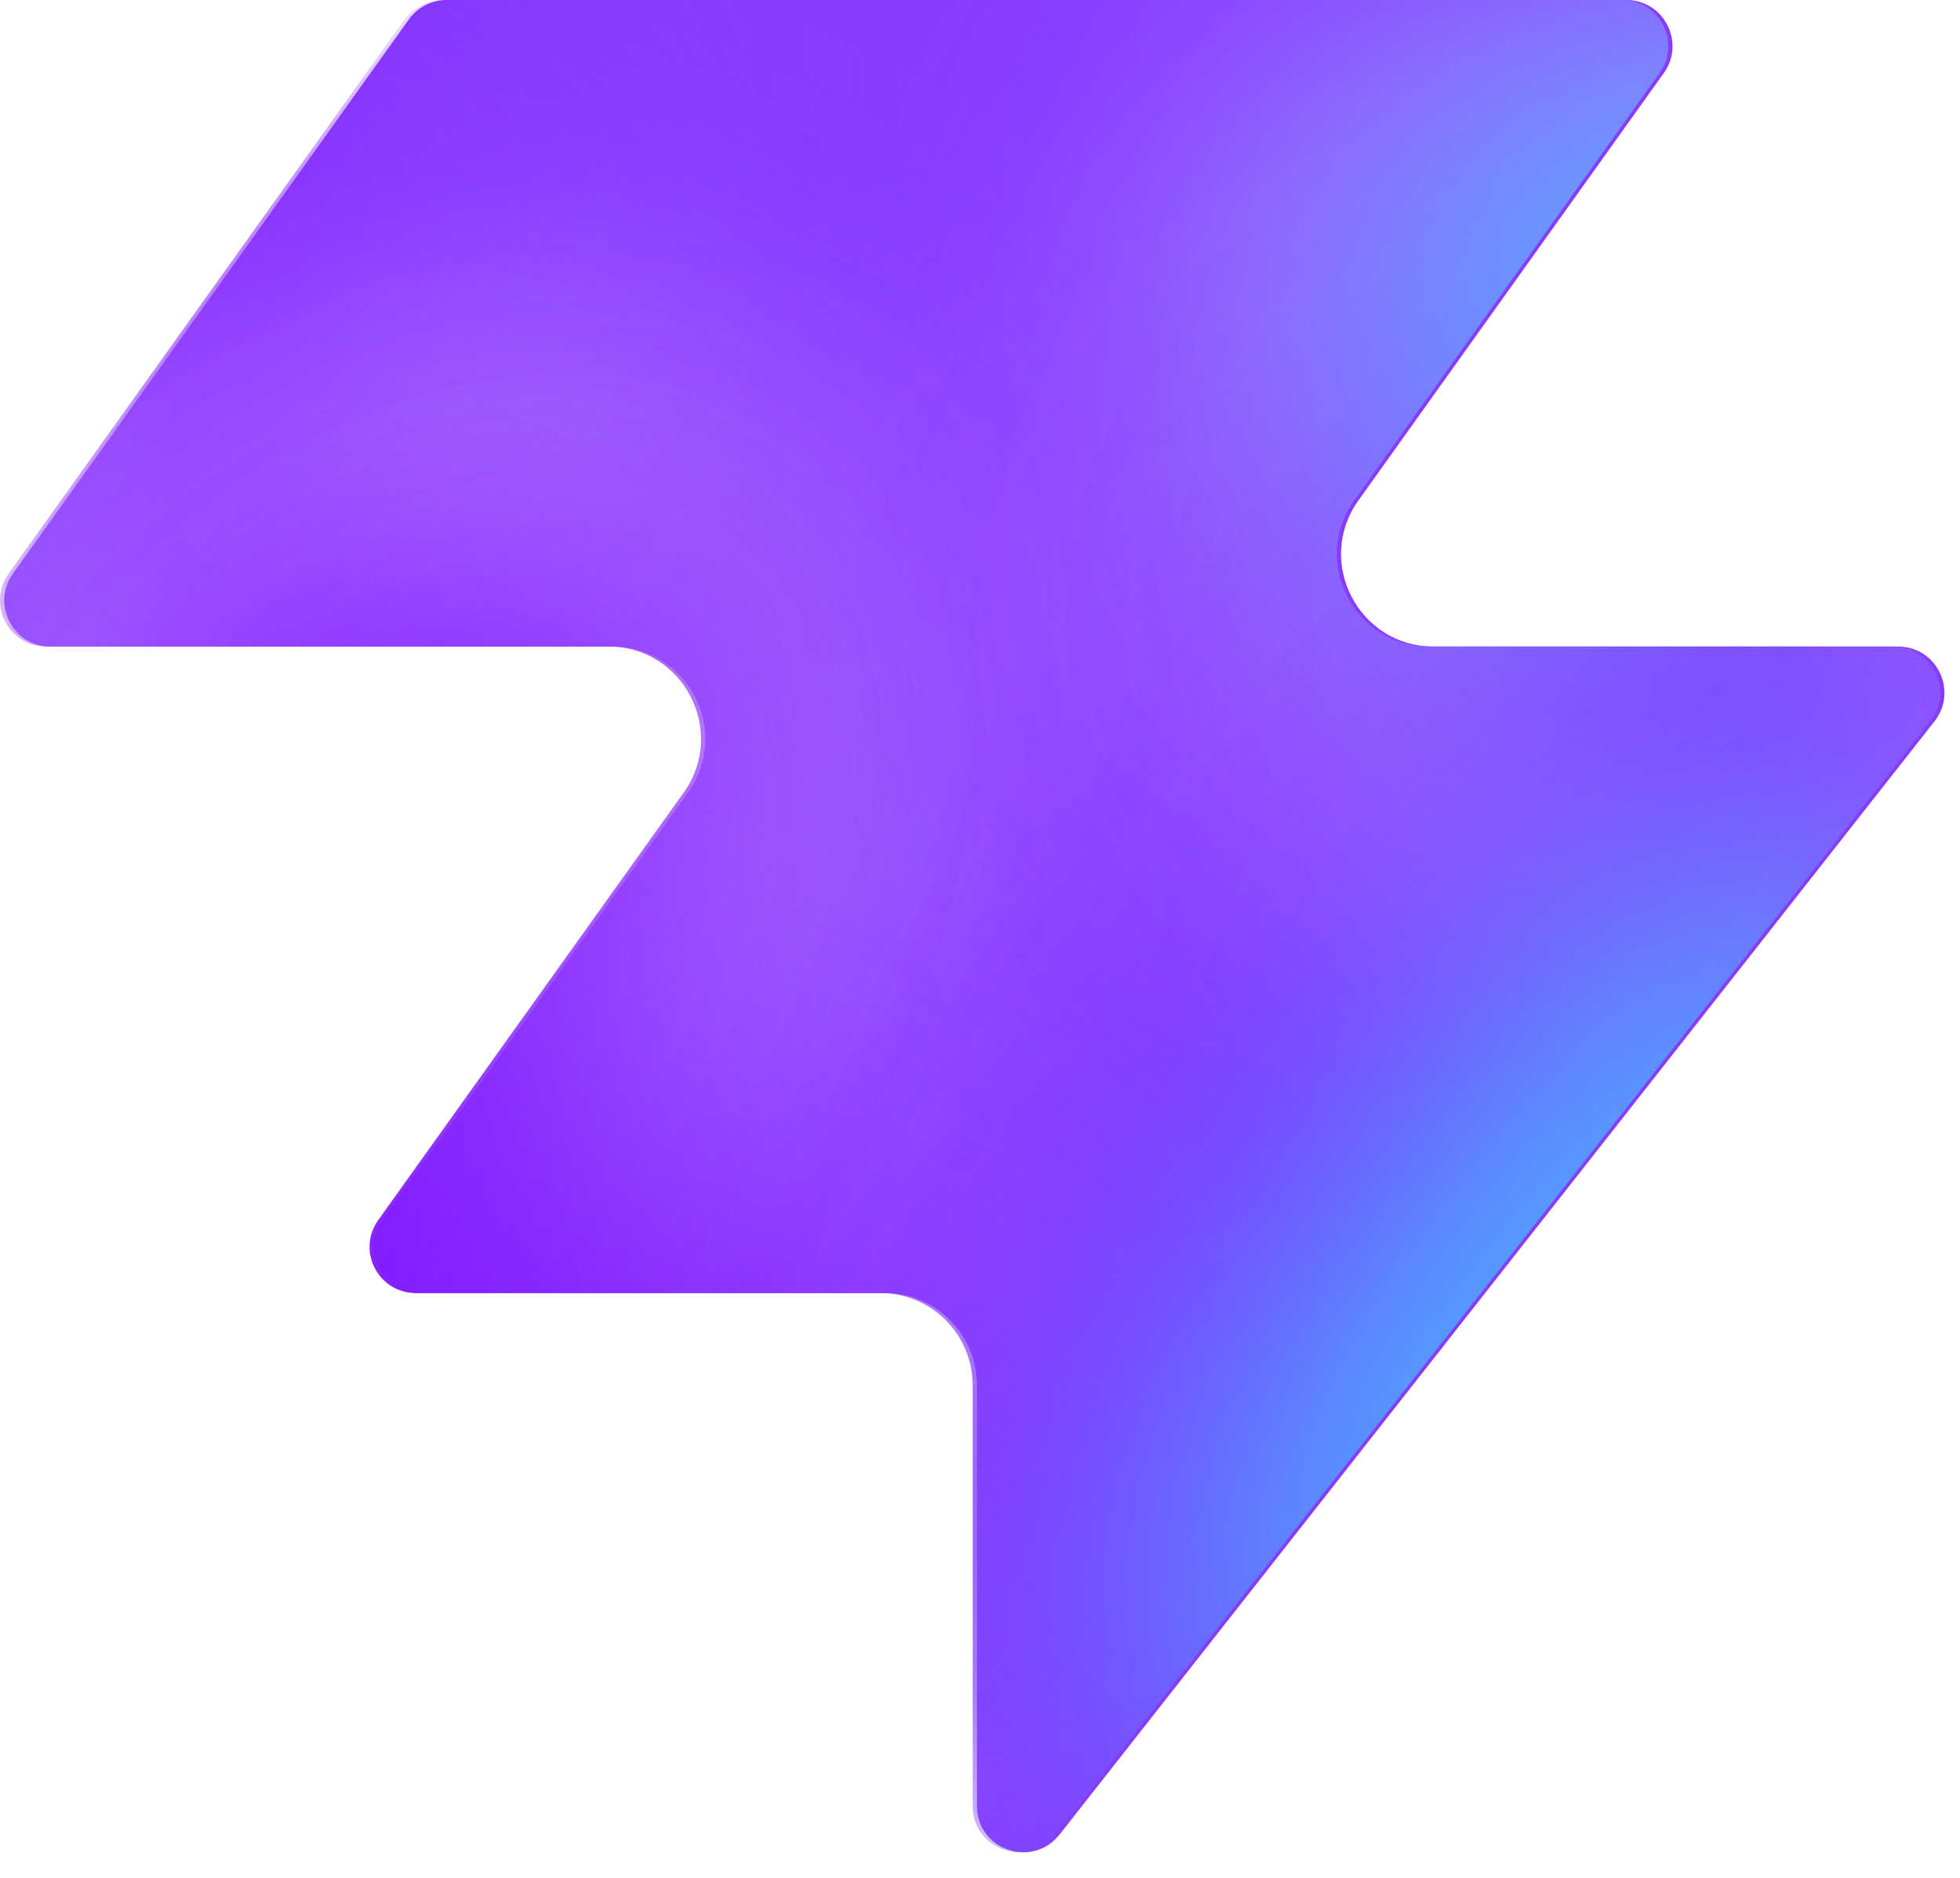
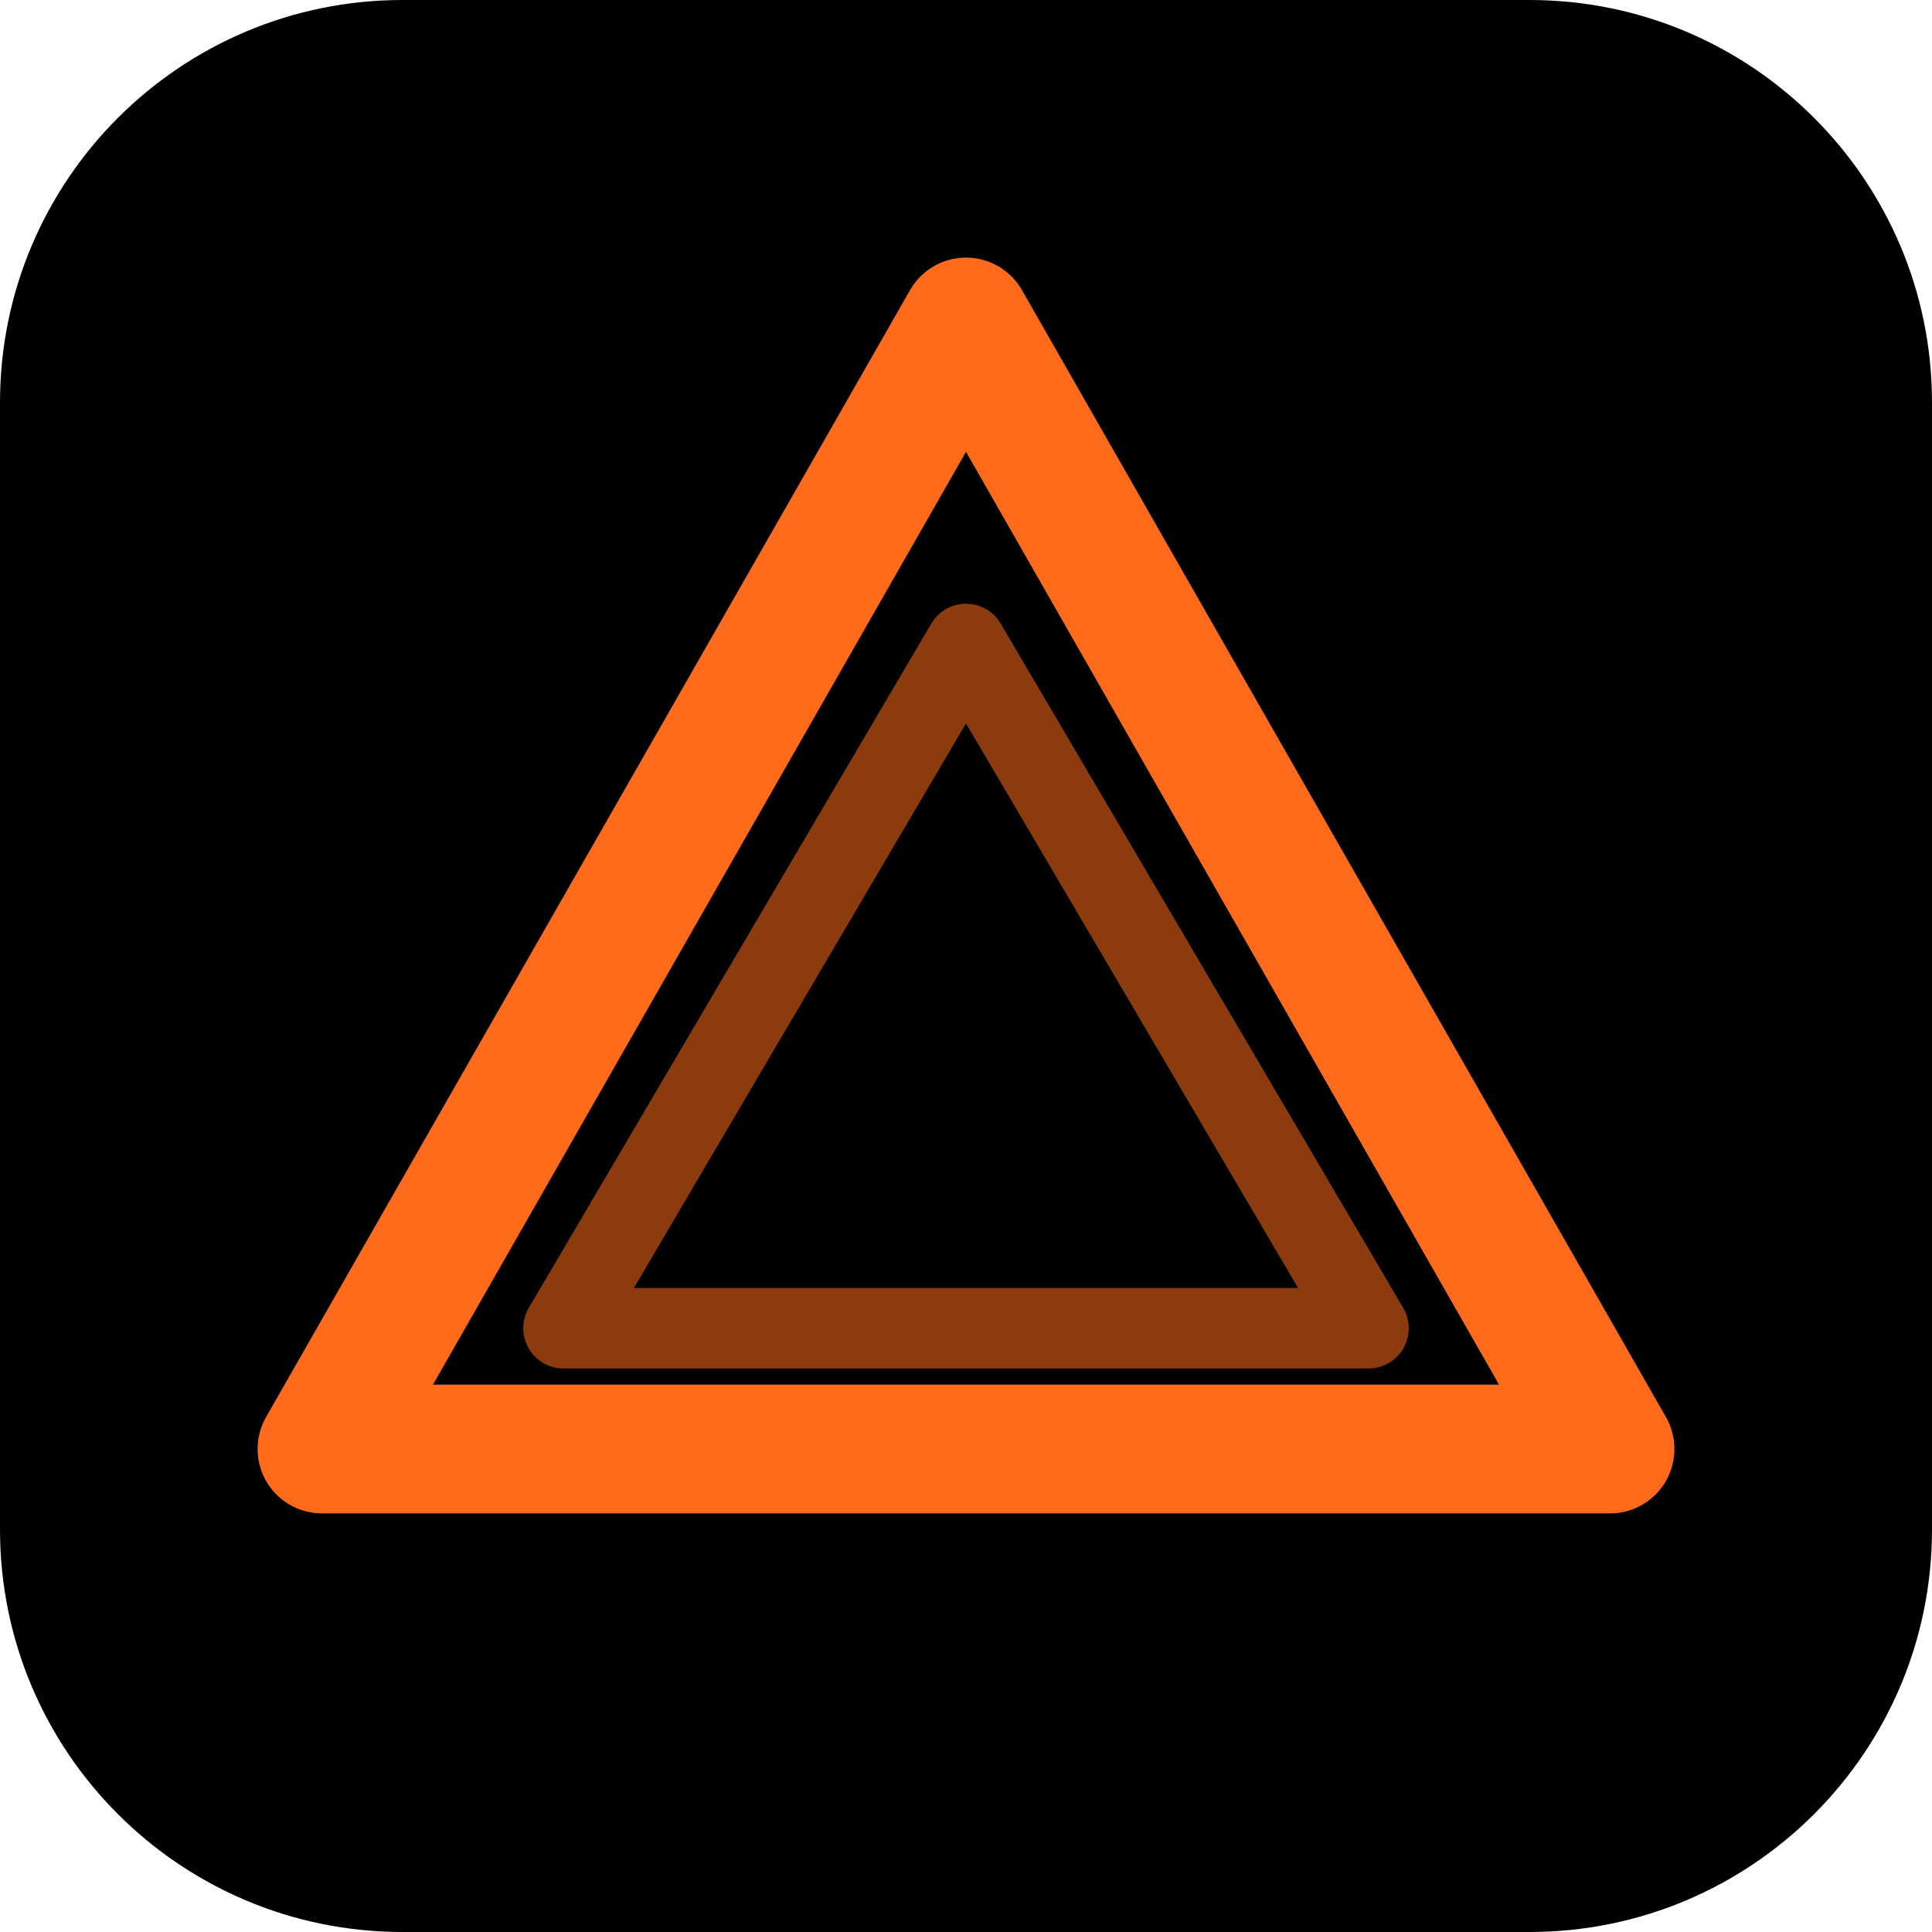
- <svg xmlns="http://www.w3.org/2000/svg" width="48" height="46" fill="none" viewBox="0 0 48 46">
-   <path fill="#863bff" d="M25.946 44.938c-.664.845-2.021.375-2.021-.698V33.937a2.26 2.26 0 0 0-2.262-2.262H10.287c-.92 0-1.456-1.04-.92-1.788l7.48-10.471c1.07-1.497 0-3.578-1.842-3.578H1.237c-.92 0-1.456-1.04-.92-1.788L10.013.474c.214-.297.556-.474.92-.474h28.894c.92 0 1.456 1.04.92 1.788l-7.48 10.471c-1.07 1.498 0 3.579 1.842 3.579h11.377c.943 0 1.473 1.088.89 1.83L25.947 44.94z" style="fill:#863bff;fill:color(display-p3 .525 .23 1);fill-opacity:1" />
-   <mask id="a" width="48" height="46" x="0" y="0" maskUnits="userSpaceOnUse" style="mask-type:alpha">
-     <path fill="#000" d="M25.842 44.938c-.664.844-2.021.375-2.021-.698V33.937a2.26 2.26 0 0 0-2.262-2.262H10.183c-.92 0-1.456-1.04-.92-1.788l7.48-10.471c1.07-1.498 0-3.579-1.842-3.579H1.133c-.92 0-1.456-1.04-.92-1.787L9.91.473c.214-.297.556-.474.92-.474h28.894c.92 0 1.456 1.04.92 1.788l-7.48 10.471c-1.07 1.498 0 3.578 1.842 3.578h11.377c.943 0 1.473 1.088.89 1.832L25.843 44.94z" style="fill:#000;fill-opacity:1" />
-   </mask>
-   <g mask="url(#a)">
-     <g filter="url(#b)">
-       <ellipse cx="5.508" cy="14.704" fill="#ede6ff" rx="5.508" ry="14.704" style="fill:#ede6ff;fill:color(display-p3 .927 .903 1);fill-opacity:1" transform="matrix(.00324 1 1 -.00324 -4.47 31.516)" />
-     </g>
-     <g filter="url(#c)">
-       <ellipse cx="10.399" cy="29.851" fill="#ede6ff" rx="10.399" ry="29.851" style="fill:#ede6ff;fill:color(display-p3 .927 .903 1);fill-opacity:1" transform="matrix(.00324 1 1 -.00324 -39.328 7.883)" />
-     </g>
-     <g filter="url(#d)">
-       <ellipse cx="5.508" cy="30.487" fill="#7e14ff" rx="5.508" ry="30.487" style="fill:#7e14ff;fill:color(display-p3 .492 .077 1);fill-opacity:1" transform="rotate(89.814 -25.913 -14.639)scale(1 -1)" />
-     </g>
-     <g filter="url(#e)">
-       <ellipse cx="5.508" cy="30.599" fill="#7e14ff" rx="5.508" ry="30.599" style="fill:#7e14ff;fill:color(display-p3 .492 .077 1);fill-opacity:1" transform="rotate(89.814 -32.644 -3.334)scale(1 -1)" />
-     </g>
-     <g filter="url(#f)">
-       <ellipse cx="5.508" cy="30.599" fill="#7e14ff" rx="5.508" ry="30.599" style="fill:#7e14ff;fill:color(display-p3 .492 .077 1);fill-opacity:1" transform="matrix(.00324 1 1 -.00324 -34.34 30.47)" />
-     </g>
-     <g filter="url(#g)">
-       <ellipse cx="14.072" cy="22.078" fill="#ede6ff" rx="14.072" ry="22.078" style="fill:#ede6ff;fill:color(display-p3 .927 .903 1);fill-opacity:1" transform="rotate(93.35 24.506 48.493)scale(-1 1)" />
-     </g>
-     <g filter="url(#h)">
-       <ellipse cx="3.47" cy="21.501" fill="#7e14ff" rx="3.47" ry="21.501" style="fill:#7e14ff;fill:color(display-p3 .492 .077 1);fill-opacity:1" transform="rotate(89.009 28.708 47.59)scale(-1 1)" />
-     </g>
-     <g filter="url(#i)">
-       <ellipse cx="3.47" cy="21.501" fill="#7e14ff" rx="3.47" ry="21.501" style="fill:#7e14ff;fill:color(display-p3 .492 .077 1);fill-opacity:1" transform="rotate(89.009 28.708 47.59)scale(-1 1)" />
-     </g>
-     <g filter="url(#j)">
-       <ellipse cx=".387" cy="8.972" fill="#7e14ff" rx="4.407" ry="29.108" style="fill:#7e14ff;fill:color(display-p3 .492 .077 1);fill-opacity:1" transform="rotate(39.51 .387 8.972)" />
-     </g>
-     <g filter="url(#k)">
-       <ellipse cx="47.523" cy="-6.092" fill="#7e14ff" rx="4.407" ry="29.108" style="fill:#7e14ff;fill:color(display-p3 .492 .077 1);fill-opacity:1" transform="rotate(37.892 47.523 -6.092)" />
-     </g>
-     <g filter="url(#l)">
-       <ellipse cx="41.412" cy="6.333" fill="#47bfff" rx="5.971" ry="9.665" style="fill:#47bfff;fill:color(display-p3 .28 .748 1);fill-opacity:1" transform="rotate(37.892 41.412 6.333)" />
-     </g>
-     <g filter="url(#m)">
-       <ellipse cx="-1.879" cy="38.332" fill="#7e14ff" rx="4.407" ry="29.108" style="fill:#7e14ff;fill:color(display-p3 .492 .077 1);fill-opacity:1" transform="rotate(37.892 -1.88 38.332)" />
-     </g>
-     <g filter="url(#n)">
-       <ellipse cx="-1.879" cy="38.332" fill="#7e14ff" rx="4.407" ry="29.108" style="fill:#7e14ff;fill:color(display-p3 .492 .077 1);fill-opacity:1" transform="rotate(37.892 -1.88 38.332)" />
-     </g>
-     <g filter="url(#o)">
-       <ellipse cx="35.651" cy="29.907" fill="#7e14ff" rx="4.407" ry="29.108" style="fill:#7e14ff;fill:color(display-p3 .492 .077 1);fill-opacity:1" transform="rotate(37.892 35.651 29.907)" />
-     </g>
-     <g filter="url(#p)">
-       <ellipse cx="38.418" cy="32.4" fill="#47bfff" rx="5.971" ry="15.297" style="fill:#47bfff;fill:color(display-p3 .28 .748 1);fill-opacity:1" transform="rotate(37.892 38.418 32.4)" />
-     </g>
-   </g>
-   <defs>
-     <filter id="b" width="60.045" height="41.654" x="-19.77" y="16.149" color-interpolation-filters="sRGB" filterUnits="userSpaceOnUse">
-       <feFlood flood-opacity="0" result="BackgroundImageFix" />
-       <feBlend in="SourceGraphic" in2="BackgroundImageFix" result="shape" />
-       <feGaussianBlur result="effect1_foregroundBlur_2002_17158" stdDeviation="7.659" />
-     </filter>
-     <filter id="c" width="90.34" height="51.437" x="-54.613" y="-7.533" color-interpolation-filters="sRGB" filterUnits="userSpaceOnUse">
-       <feFlood flood-opacity="0" result="BackgroundImageFix" />
-       <feBlend in="SourceGraphic" in2="BackgroundImageFix" result="shape" />
-       <feGaussianBlur result="effect1_foregroundBlur_2002_17158" stdDeviation="7.659" />
-     </filter>
-     <filter id="d" width="79.355" height="29.4" x="-49.64" y="2.03" color-interpolation-filters="sRGB" filterUnits="userSpaceOnUse">
-       <feFlood flood-opacity="0" result="BackgroundImageFix" />
-       <feBlend in="SourceGraphic" in2="BackgroundImageFix" result="shape" />
-       <feGaussianBlur result="effect1_foregroundBlur_2002_17158" stdDeviation="4.596" />
-     </filter>
-     <filter id="e" width="79.579" height="29.4" x="-45.045" y="20.029" color-interpolation-filters="sRGB" filterUnits="userSpaceOnUse">
-       <feFlood flood-opacity="0" result="BackgroundImageFix" />
-       <feBlend in="SourceGraphic" in2="BackgroundImageFix" result="shape" />
-       <feGaussianBlur result="effect1_foregroundBlur_2002_17158" stdDeviation="4.596" />
-     </filter>
-     <filter id="f" width="79.579" height="29.4" x="-43.513" y="21.178" color-interpolation-filters="sRGB" filterUnits="userSpaceOnUse">
-       <feFlood flood-opacity="0" result="BackgroundImageFix" />
-       <feBlend in="SourceGraphic" in2="BackgroundImageFix" result="shape" />
-       <feGaussianBlur result="effect1_foregroundBlur_2002_17158" stdDeviation="4.596" />
-     </filter>
-     <filter id="g" width="74.749" height="58.852" x="15.756" y="-17.901" color-interpolation-filters="sRGB" filterUnits="userSpaceOnUse">
-       <feFlood flood-opacity="0" result="BackgroundImageFix" />
-       <feBlend in="SourceGraphic" in2="BackgroundImageFix" result="shape" />
-       <feGaussianBlur result="effect1_foregroundBlur_2002_17158" stdDeviation="7.659" />
-     </filter>
-     <filter id="h" width="61.377" height="25.362" x="23.548" y="2.284" color-interpolation-filters="sRGB" filterUnits="userSpaceOnUse">
-       <feFlood flood-opacity="0" result="BackgroundImageFix" />
-       <feBlend in="SourceGraphic" in2="BackgroundImageFix" result="shape" />
-       <feGaussianBlur result="effect1_foregroundBlur_2002_17158" stdDeviation="4.596" />
-     </filter>
-     <filter id="i" width="61.377" height="25.362" x="23.548" y="2.284" color-interpolation-filters="sRGB" filterUnits="userSpaceOnUse">
-       <feFlood flood-opacity="0" result="BackgroundImageFix" />
-       <feBlend in="SourceGraphic" in2="BackgroundImageFix" result="shape" />
-       <feGaussianBlur result="effect1_foregroundBlur_2002_17158" stdDeviation="4.596" />
-     </filter>
-     <filter id="j" width="56.045" height="63.649" x="-27.636" y="-22.853" color-interpolation-filters="sRGB" filterUnits="userSpaceOnUse">
-       <feFlood flood-opacity="0" result="BackgroundImageFix" />
-       <feBlend in="SourceGraphic" in2="BackgroundImageFix" result="shape" />
-       <feGaussianBlur result="effect1_foregroundBlur_2002_17158" stdDeviation="4.596" />
-     </filter>
-     <filter id="k" width="54.814" height="64.646" x="20.116" y="-38.415" color-interpolation-filters="sRGB" filterUnits="userSpaceOnUse">
-       <feFlood flood-opacity="0" result="BackgroundImageFix" />
-       <feBlend in="SourceGraphic" in2="BackgroundImageFix" result="shape" />
-       <feGaussianBlur result="effect1_foregroundBlur_2002_17158" stdDeviation="4.596" />
-     </filter>
-     <filter id="l" width="33.541" height="35.313" x="24.641" y="-11.323" color-interpolation-filters="sRGB" filterUnits="userSpaceOnUse">
-       <feFlood flood-opacity="0" result="BackgroundImageFix" />
-       <feBlend in="SourceGraphic" in2="BackgroundImageFix" result="shape" />
-       <feGaussianBlur result="effect1_foregroundBlur_2002_17158" stdDeviation="4.596" />
-     </filter>
-     <filter id="m" width="54.814" height="64.646" x="-29.286" y="6.009" color-interpolation-filters="sRGB" filterUnits="userSpaceOnUse">
-       <feFlood flood-opacity="0" result="BackgroundImageFix" />
-       <feBlend in="SourceGraphic" in2="BackgroundImageFix" result="shape" />
-       <feGaussianBlur result="effect1_foregroundBlur_2002_17158" stdDeviation="4.596" />
-     </filter>
-     <filter id="n" width="54.814" height="64.646" x="-29.286" y="6.009" color-interpolation-filters="sRGB" filterUnits="userSpaceOnUse">
-       <feFlood flood-opacity="0" result="BackgroundImageFix" />
-       <feBlend in="SourceGraphic" in2="BackgroundImageFix" result="shape" />
-       <feGaussianBlur result="effect1_foregroundBlur_2002_17158" stdDeviation="4.596" />
-     </filter>
-     <filter id="o" width="54.814" height="64.646" x="8.244" y="-2.416" color-interpolation-filters="sRGB" filterUnits="userSpaceOnUse">
-       <feFlood flood-opacity="0" result="BackgroundImageFix" />
-       <feBlend in="SourceGraphic" in2="BackgroundImageFix" result="shape" />
-       <feGaussianBlur result="effect1_foregroundBlur_2002_17158" stdDeviation="4.596" />
-     </filter>
-     <filter id="p" width="39.409" height="43.623" x="18.713" y="10.588" color-interpolation-filters="sRGB" filterUnits="userSpaceOnUse">
-       <feFlood flood-opacity="0" result="BackgroundImageFix" />
-       <feBlend in="SourceGraphic" in2="BackgroundImageFix" result="shape" />
-       <feGaussianBlur result="effect1_foregroundBlur_2002_17158" stdDeviation="4.596" />
-     </filter>
-   </defs>
+ <svg xmlns="http://www.w3.org/2000/svg" width="48" height="48" viewBox="0 0 48 48">
+   <rect width="48" height="48" rx="10" fill="#000000" />
+   <path d="M24 8 L40 36 L8 36 Z" fill="none" stroke="#FF6B1A" stroke-width="3.2" stroke-linejoin="round" />
+   <path d="M24 16 L34 33 L14 33 Z" fill="none" stroke="#FF6B1A" stroke-width="2" stroke-linejoin="round" opacity="0.55" />
</svg>
